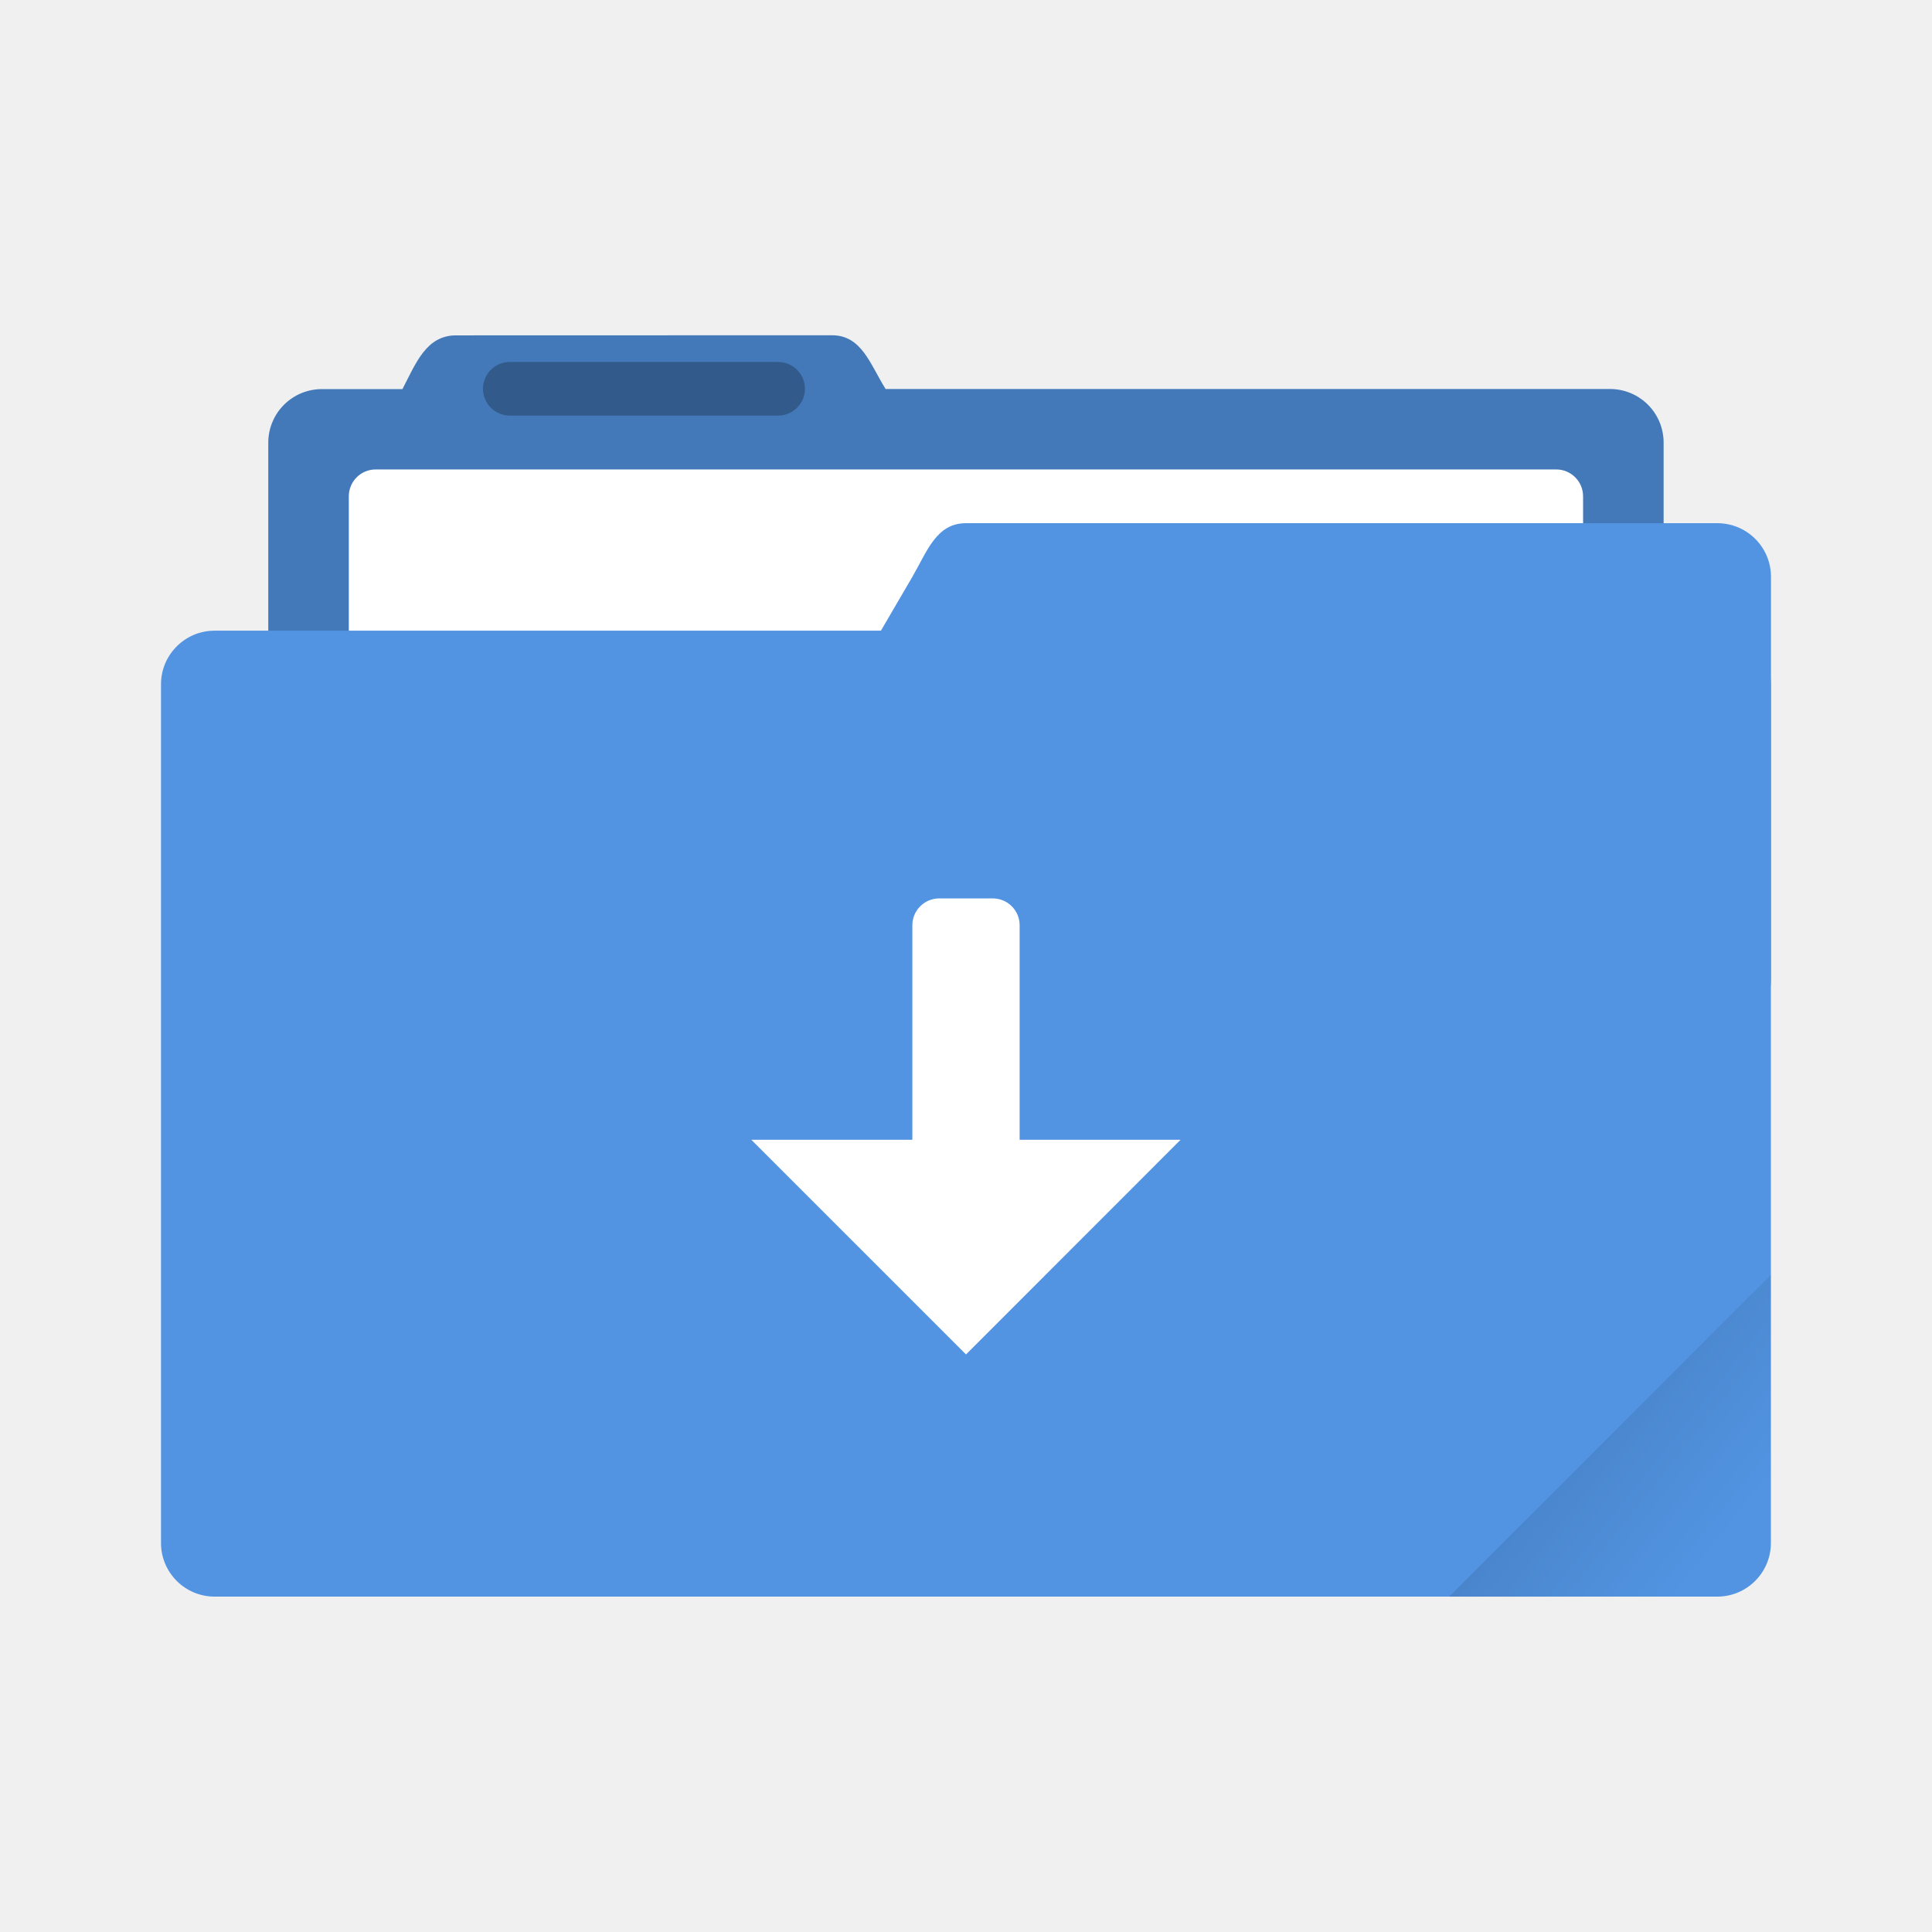
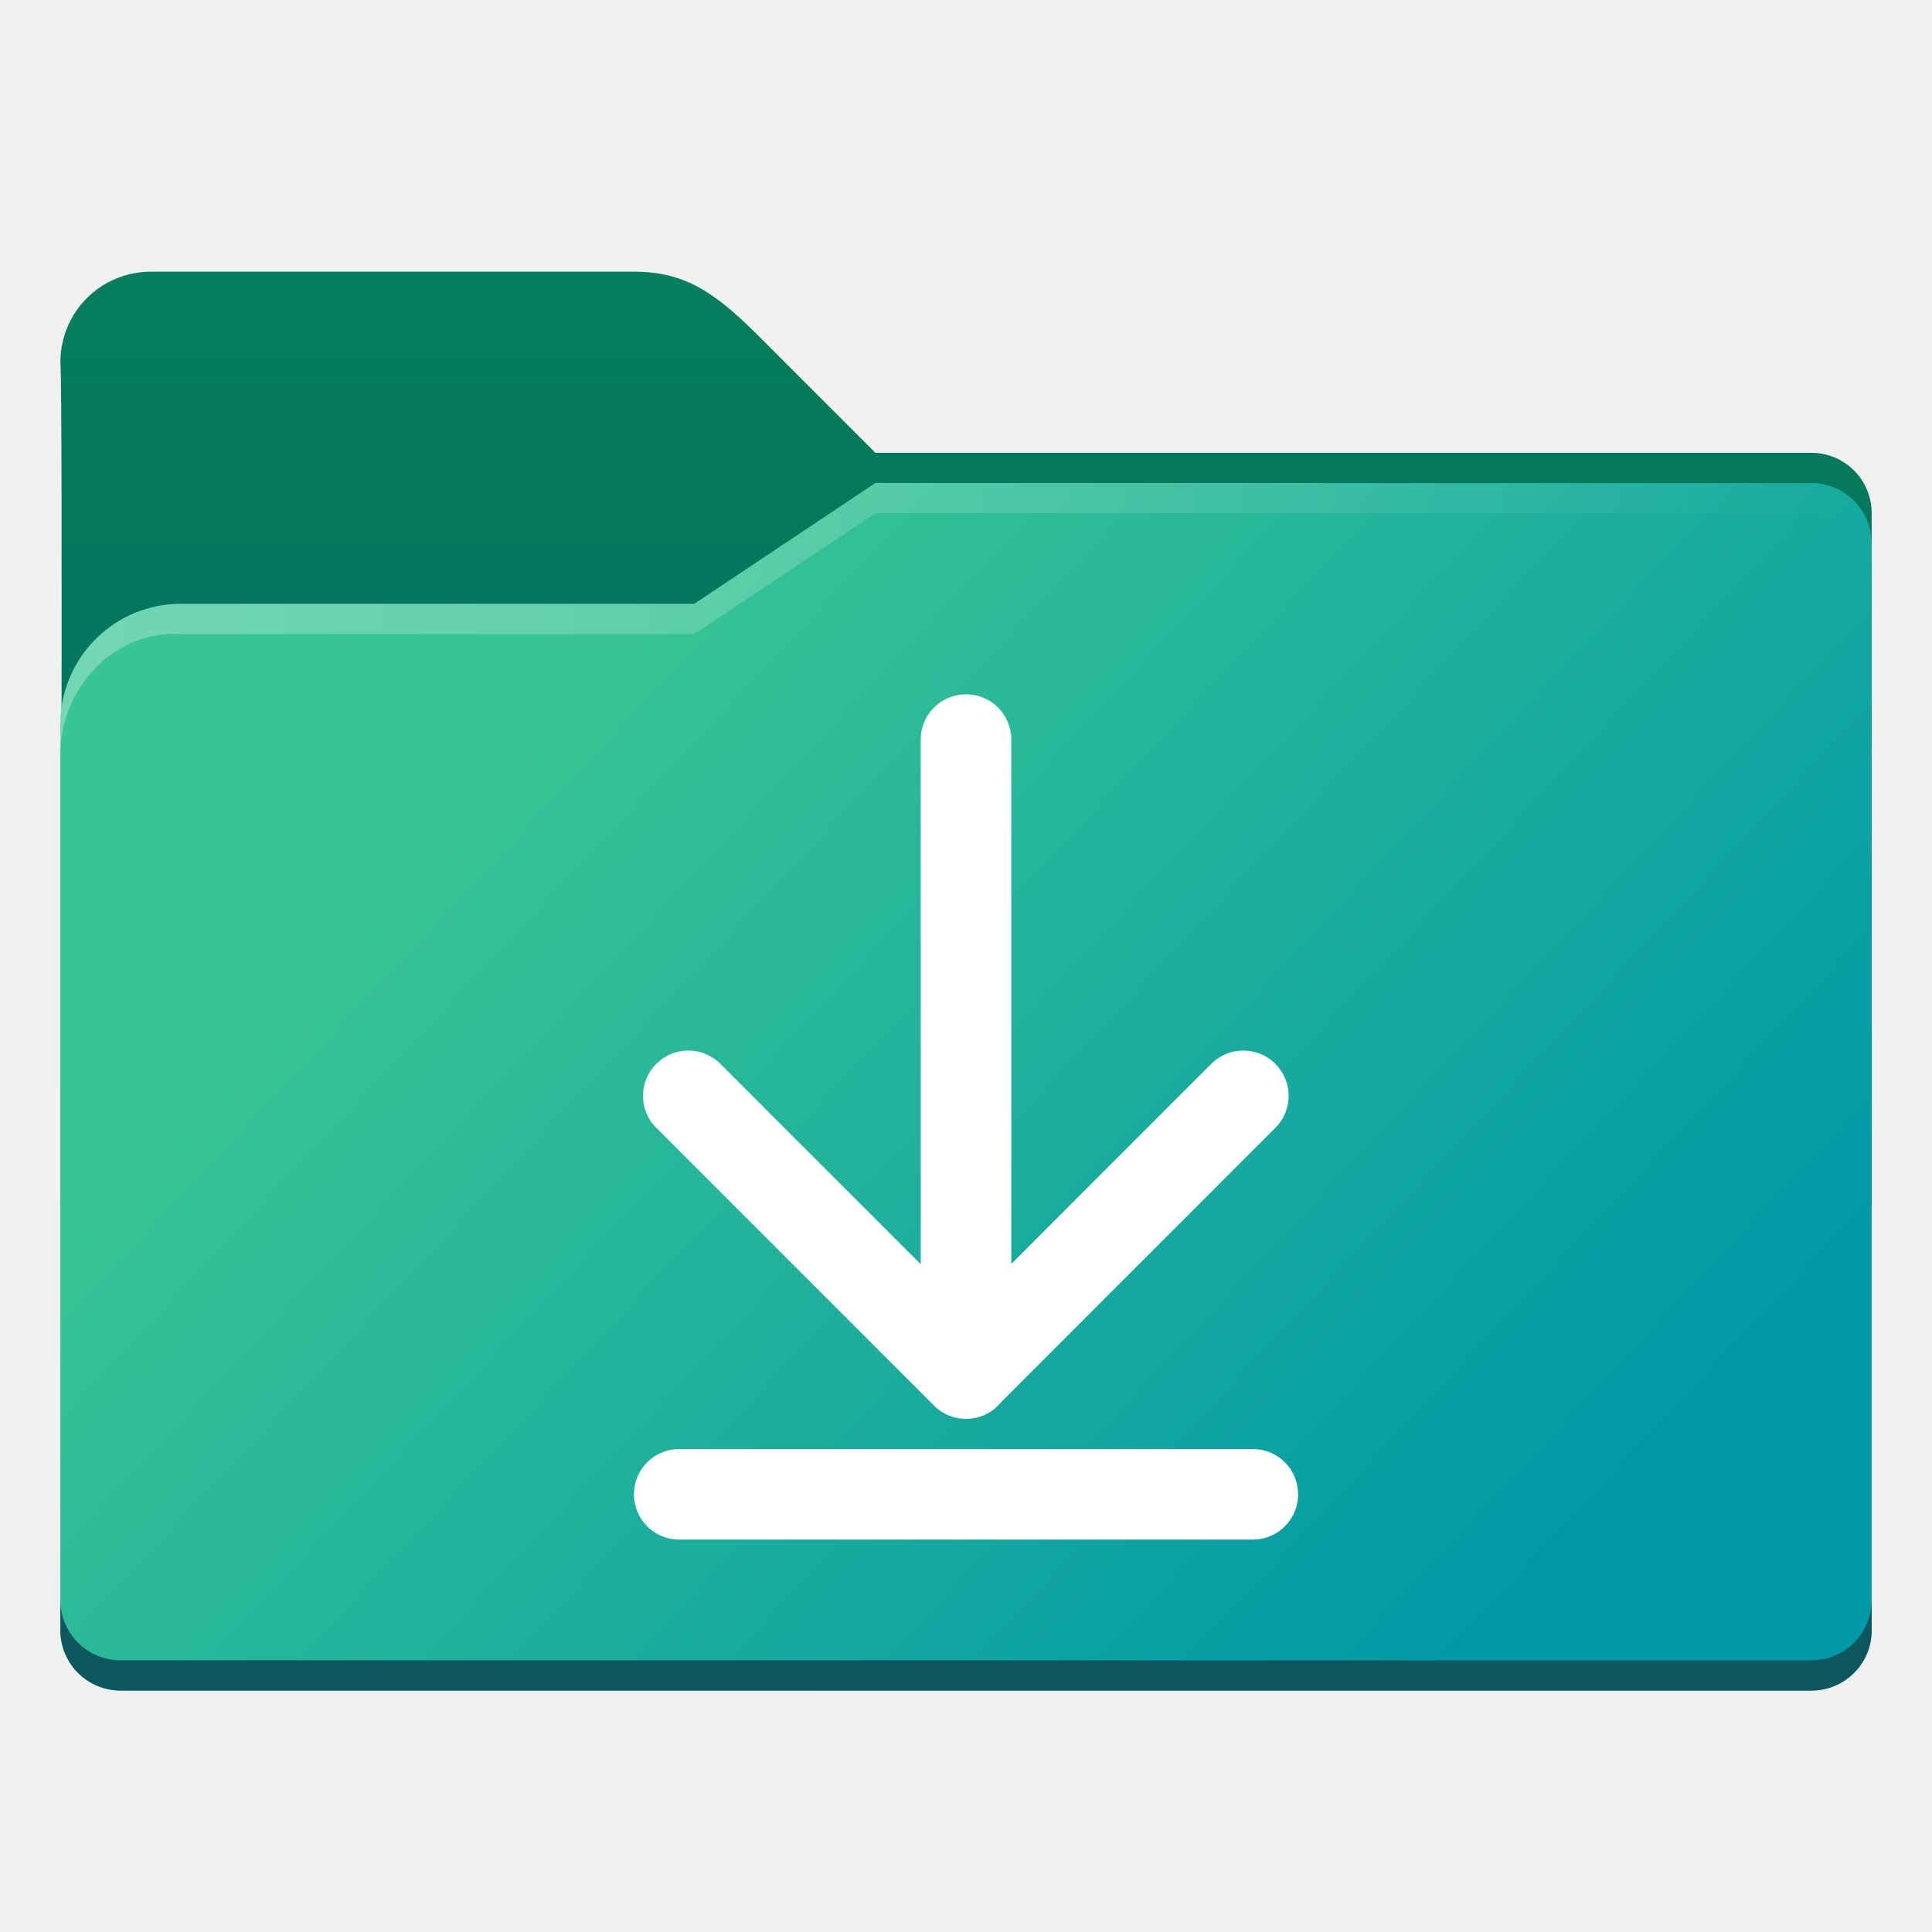
- <svg xmlns="http://www.w3.org/2000/svg" width="240" height="240" version="1.1" viewBox="0 0 63.499 63.499" id="svg29">
-   <defs id="defs7">
-     <linearGradient id="a" x1="-197.1" x2="-196.91" y1="217.68" y2="219.37" gradientTransform="rotate(-45,-281.8602,-116.7471)" gradientUnits="userSpaceOnUse">
-       <stop offset="0" id="stop2" />
-       <stop stop-opacity="0" offset="1" id="stop4" />
+ <svg xmlns="http://www.w3.org/2000/svg" xmlns:xlink="http://www.w3.org/1999/xlink" width="64" height="64" viewBox="0 0 16.933 16.933" version="1.1" id="svg5">
+   <defs id="defs2">
+     <linearGradient id="linearGradient4405">
+       <stop style="stop-color:#047e5c;stop-opacity:1" offset="0" id="stop4401" />
+       <stop style="stop-color:#06755d;stop-opacity:1" offset="1" id="stop4403" />
    </linearGradient>
+     <linearGradient id="linearGradient12673">
+       <stop style="stop-color:#ffffff;stop-opacity:1;" offset="0" id="stop12669" />
+       <stop style="stop-color:#ffffff;stop-opacity:0;" offset="1" id="stop12671" />
+     </linearGradient>
+     <linearGradient id="linearGradient11972">
+       <stop style="stop-color:#38c494;stop-opacity:1" offset="0" id="stop11968" />
+       <stop style="stop-color:#0099a6;stop-opacity:1" offset="1" id="stop11970" />
+     </linearGradient>
+     <linearGradient xlink:href="#linearGradient11972" id="linearGradient11974" x1="5.292" y1="5.556" x2="13.758" y2="13.494" gradientUnits="userSpaceOnUse" />
+     <linearGradient xlink:href="#linearGradient4405" id="linearGradient4407" x1="32" y1="10.5" x2="32" y2="18.5" gradientUnits="userSpaceOnUse" />
+     <linearGradient xlink:href="#linearGradient12673" id="linearGradient5594" x1="2" y1="22" x2="62" y2="22" gradientUnits="userSpaceOnUse" gradientTransform="matrix(0.2645833,0,0,0.2645833,0,-0.2645834)" />
  </defs>
-   <g id="g853" transform="matrix(3.333058,0,0,3.333058,3.528375,-152.1094)">
-     <g id="g25" transform="translate(0,-233.5043)">
-       <path style="fill:#5294e2;paint-order:markers stroke fill" id="path9" d="m 3.44,282.448 c -0.294,0 -0.395,0.269 -0.53,0.53 H 2.117 a 0.528,0.528 0 0 0 -0.53,0.528 v 5.292 c 0,0.293 0.237,0.53 0.53,0.53 h 12.7 c 0.293,0 0.529,-0.237 0.529,-0.53 v -5.292 a 0.528,0.528 0 0 0 -0.53,-0.529 H 7.674 c -0.155,-0.249 -0.236,-0.53 -0.53,-0.53 z" />
-       <path style="opacity:0.18;paint-order:markers stroke fill" id="path11" d="m 3.44,282.448 c -0.294,0 -0.395,0.269 -0.53,0.53 H 2.117 a 0.528,0.528 0 0 0 -0.53,0.528 v 5.292 c 0,0.293 0.237,0.53 0.53,0.53 h 12.7 c 0.293,0 0.529,-0.237 0.529,-0.53 v -5.292 a 0.528,0.528 0 0 0 -0.53,-0.529 H 7.674 c -0.155,-0.249 -0.236,-0.53 -0.53,-0.53 z" />
-       <rect style="fill:#ffffff;paint-order:markers stroke fill" id="rect13" ry="0.265" height="5.027" width="12.171" y="283.77" x="2.381" />
-       <rect style="fill:#5294e2;paint-order:markers stroke fill" id="rect15" ry="0.529" height="9.525" width="15.875" y="285.36" x="0.529" />
-       <path style="fill:#5294e2;paint-order:markers stroke fill" id="path17" d="m 8.467,284.3 h 7.408 c 0.293,0 0.53,0.236 0.53,0.53 v 3.968 c 0,0.293 -0.237,0.529 -0.53,0.529 H 6.152 c -0.294,0 -0.677,-0.276 -0.53,-0.53 l 2.316,-3.968 C 8.085,284.576 8.174,284.3 8.467,284.3 Z" />
-       <rect style="opacity:0.25;paint-order:stroke markers fill" id="rect19" ry="0.265" height="0.529" width="3.175" y="282.71" x="3.704" />
-       <rect style="fill:#ffffff;paint-order:stroke markers fill" id="rect21" ry="0.265" height="3.44" width="1.058" y="288" x="7.938" />
-       <path style="fill:#ffffff;paint-order:stroke markers fill" id="path23" d="m 6.35,290.38 h 4.233 l -2.116,2.117 z" />
-     </g>
-     <path id="path27" style="opacity:0.1;fill:url(#a);paint-order:stroke markers fill" d="m 16.404,58.207 -3.174,3.175 h 2.646 c 0.293,0 0.529,-0.236 0.529,-0.529 z" />
-   </g>
+   <path id="rect846" style="fill:url(#linearGradient4407);fill-opacity:1;stroke-width:2;stroke-linecap:round;stroke-linejoin:round;stroke-dasharray:24, 2" d="M 5,9 C 3.338,9 2,10.338 2,12 2.095,12.977 2,40 2,40 H 62 V 17 c 0,-1.108 -0.892,-2 -2,-2 H 29 L 25,11 C 23.635,9.664 22.662,9 21,9 Z" transform="scale(0.2645833)" />
+   <path id="rect1170" style="fill:url(#linearGradient11974);fill-opacity:1;stroke-width:0.7;stroke-linecap:round;stroke-linejoin:round;stroke-dasharray:8.4, 0.7" d="M 7.673,4.233 6.085,5.292 H 1.587 c -0.586,0 -1.058,0.472 -1.058,1.058 v 7.938 c 0,0.293 0.236,0.529 0.529,0.529 H 15.875 c 0.293,0 0.529,-0.236 0.529,-0.529 V 4.763 c 0,-0.293 -0.236,-0.529 -0.529,-0.529 z" />
+   <path id="rect1170-2" style="fill:#0c575f;fill-opacity:1;stroke-width:2.646;stroke-linecap:round;stroke-linejoin:round;stroke-dasharray:31.749, 2.646" d="M 2 53 L 2 54 C 2 55.108 2.892 56 4 56 L 60 56 C 61.108 56 62 55.108 62 54 L 62 53 C 62 54.108 61.108 55 60 55 L 4 55 C 2.892 55 2 54.108 2 53 z " transform="scale(0.2645833)" />
+   <path id="rect1170-75" style="opacity:0.3;fill:url(#linearGradient5594);fill-opacity:1;stroke-width:0.7;stroke-linecap:round;stroke-linejoin:round;stroke-dasharray:8.4, 0.7" d="M 7.673,4.233 6.085,5.292 H 1.587 c -0.586,0 -1.058,0.472 -1.058,1.058 v 0.265 c 0,-0.586 0.473,-1.093 1.058,-1.058 H 6.085 L 7.673,4.498 H 15.875 c 0.293,0 0.529,0.236 0.529,0.529 V 4.763 c 0,-0.293 -0.236,-0.529 -0.529,-0.529 z" />
+   <path id="rect1170-75-2" style="opacity:0.01;fill:#217576;fill-opacity:1;stroke-width:0.7;stroke-linecap:round;stroke-linejoin:round;stroke-dasharray:8.4, 0.7" d="M 7.673,3.969 6.085,5.027 H 1.587 c -0.586,0 -1.058,0.472 -1.058,1.058 v 0.265 c 0,-0.586 0.472,-1.058 1.058,-1.058 H 6.085 L 7.673,4.233 h 8.202 c 0.293,0 0.529,0.236 0.529,0.529 V 4.498 c 0,-0.293 -0.236,-0.529 -0.529,-0.529 z" />
+   <path id="rect1281" style="opacity:1;fill:#ffffff;stroke-width:2;stroke-linecap:round;stroke-linejoin:round" d="M 32 23 C 31.169 23 30.5 23.669 30.5 24.5 L 30.5 41.879 L 23.861 35.24 C 23.274 34.653 22.328 34.653 21.74 35.24 C 21.153 35.828 21.153 36.774 21.74 37.361 L 30.889 46.51 C 30.937 46.563 30.989 46.612 31.045 46.658 C 31.045 46.658 31.047 46.658 31.047 46.658 C 31.084 46.688 31.121 46.718 31.16 46.744 C 31.163 46.746 31.166 46.746 31.168 46.748 C 31.406 46.907 31.692 47 32 47 C 32.476 47 32.899 46.78 33.174 46.436 L 42.246 37.361 C 42.834 36.774 42.834 35.828 42.246 35.24 C 41.658 34.653 40.713 34.653 40.125 35.24 L 33.5 41.867 L 33.5 24.5 C 33.5 23.669 32.831 23 32 23 z M 22.5 48 C 21.669 48 21 48.669 21 49.5 C 21 50.331 21.669 51 22.5 51 L 41.5 51 C 42.331 51 43 50.331 43 49.5 C 43 48.669 42.331 48 41.5 48 L 22.5 48 z " transform="scale(0.2645833)" />
</svg>
